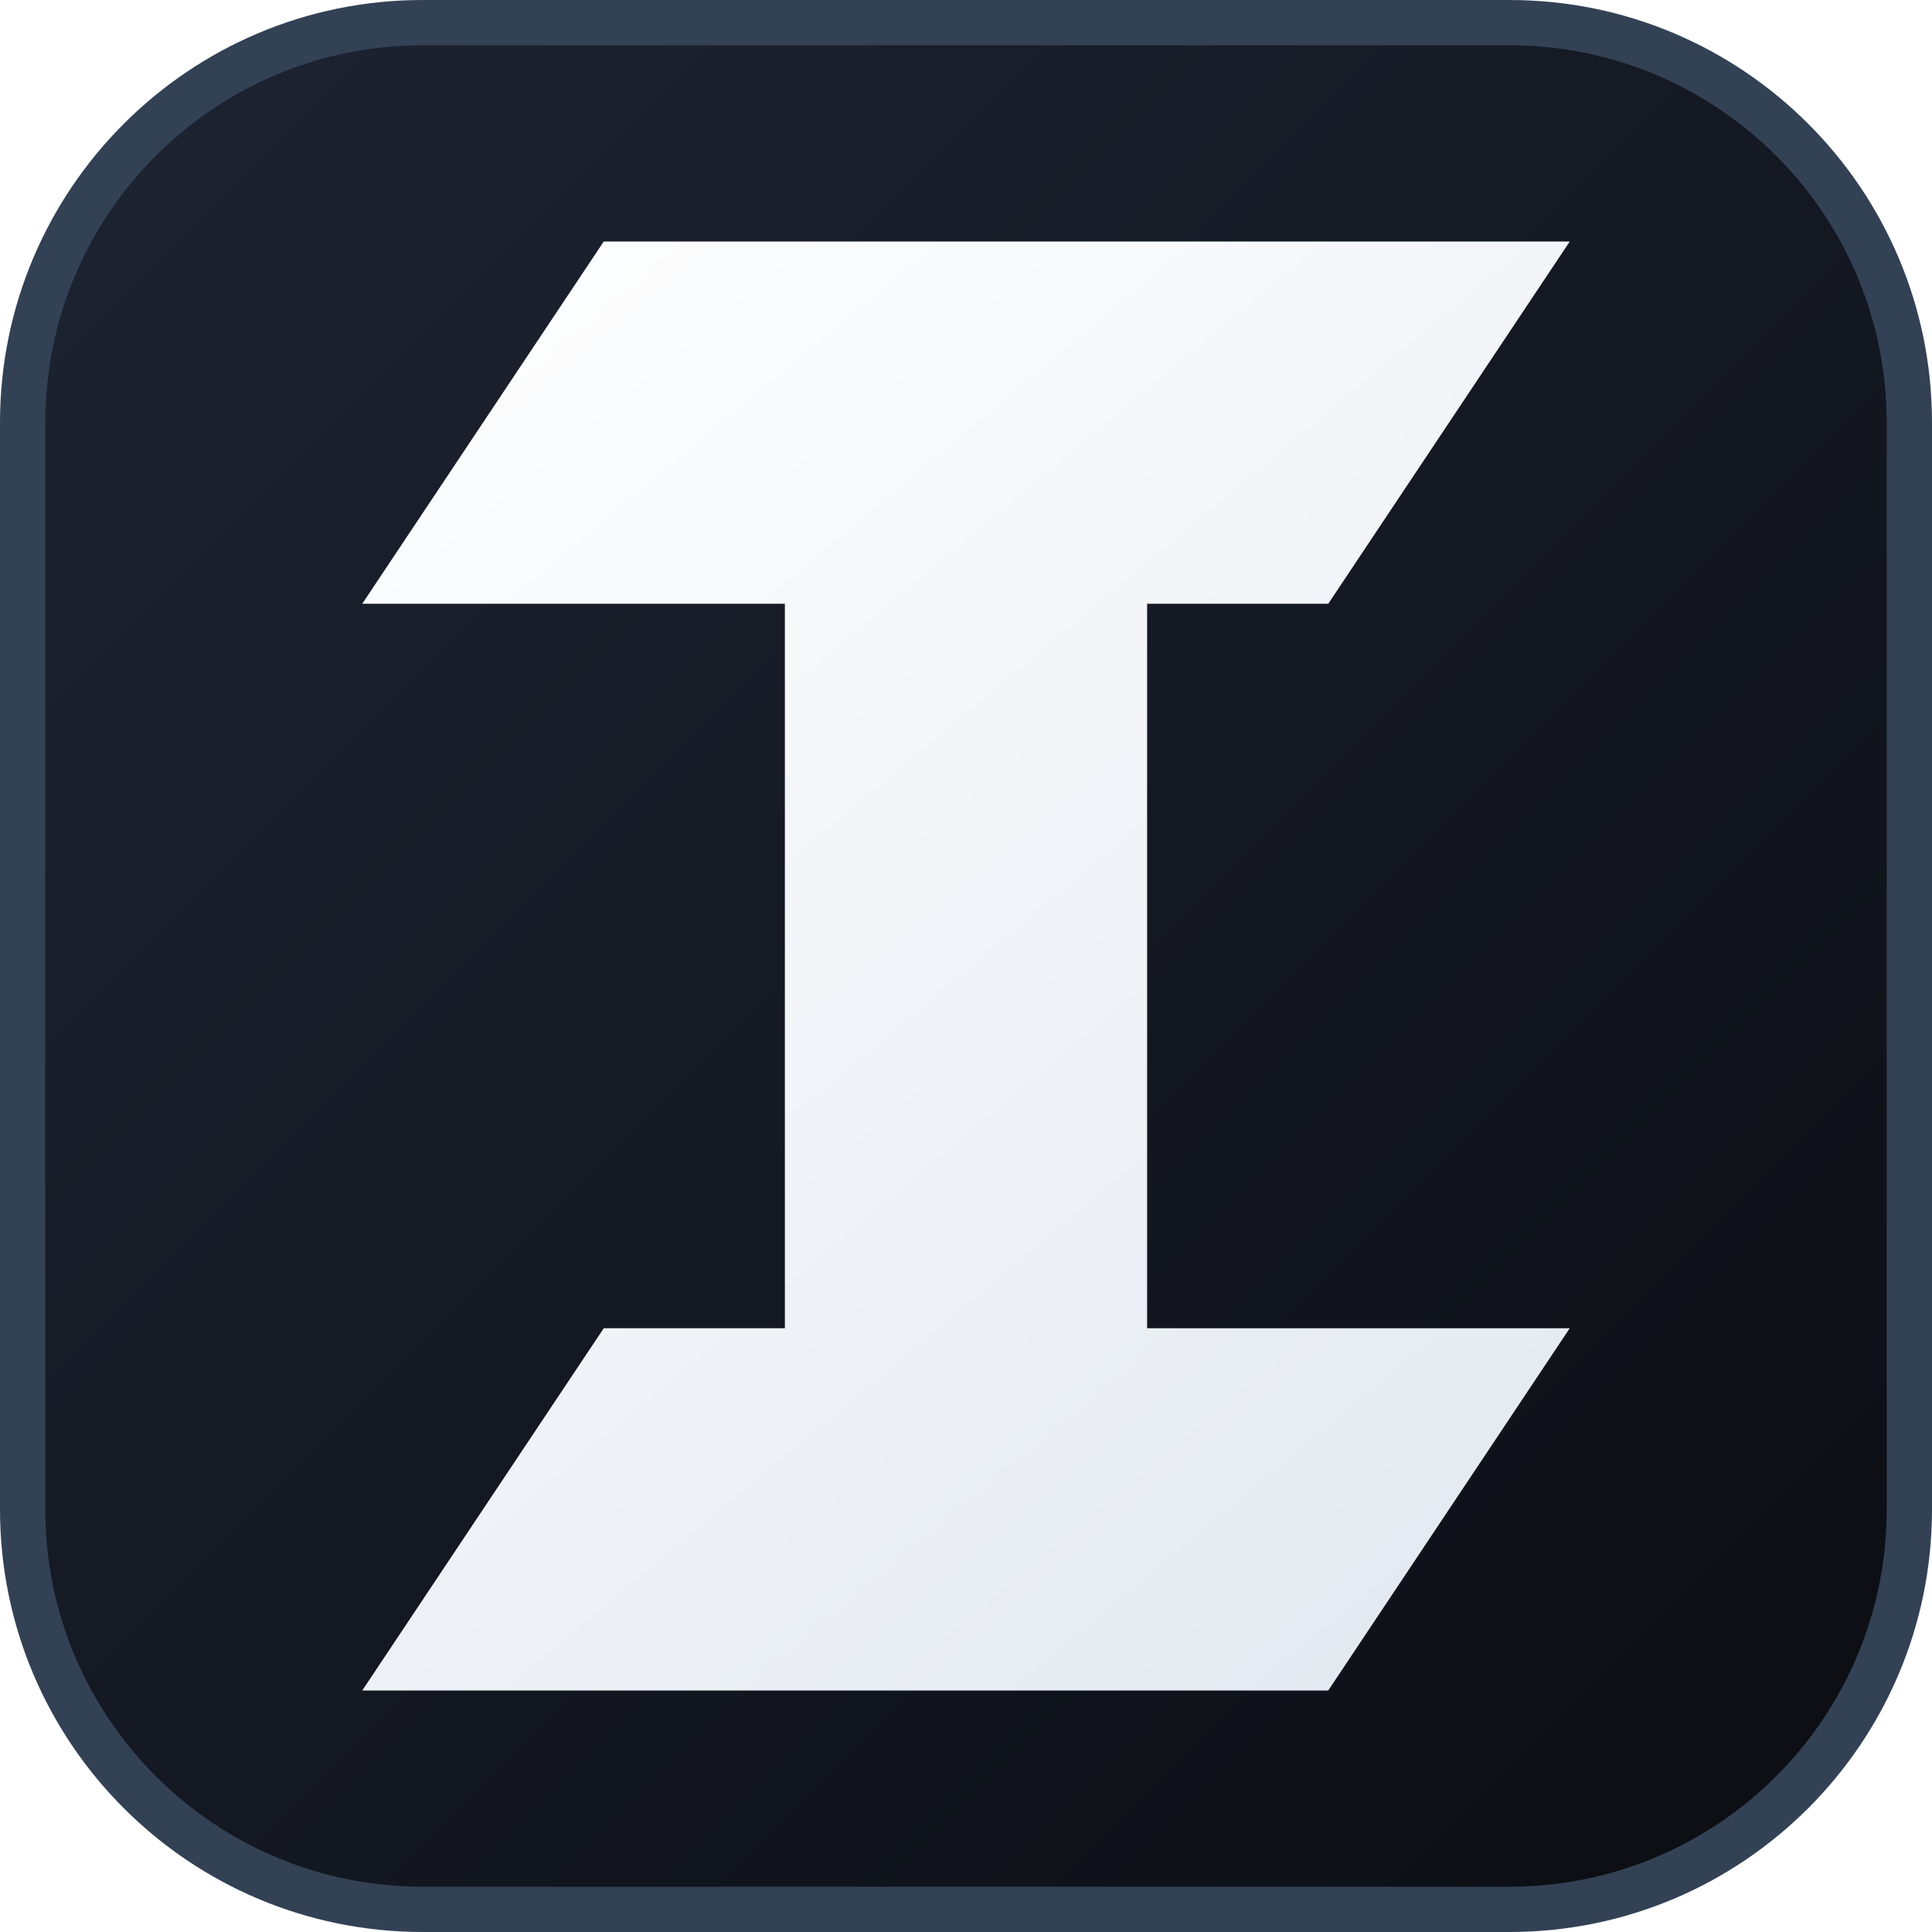
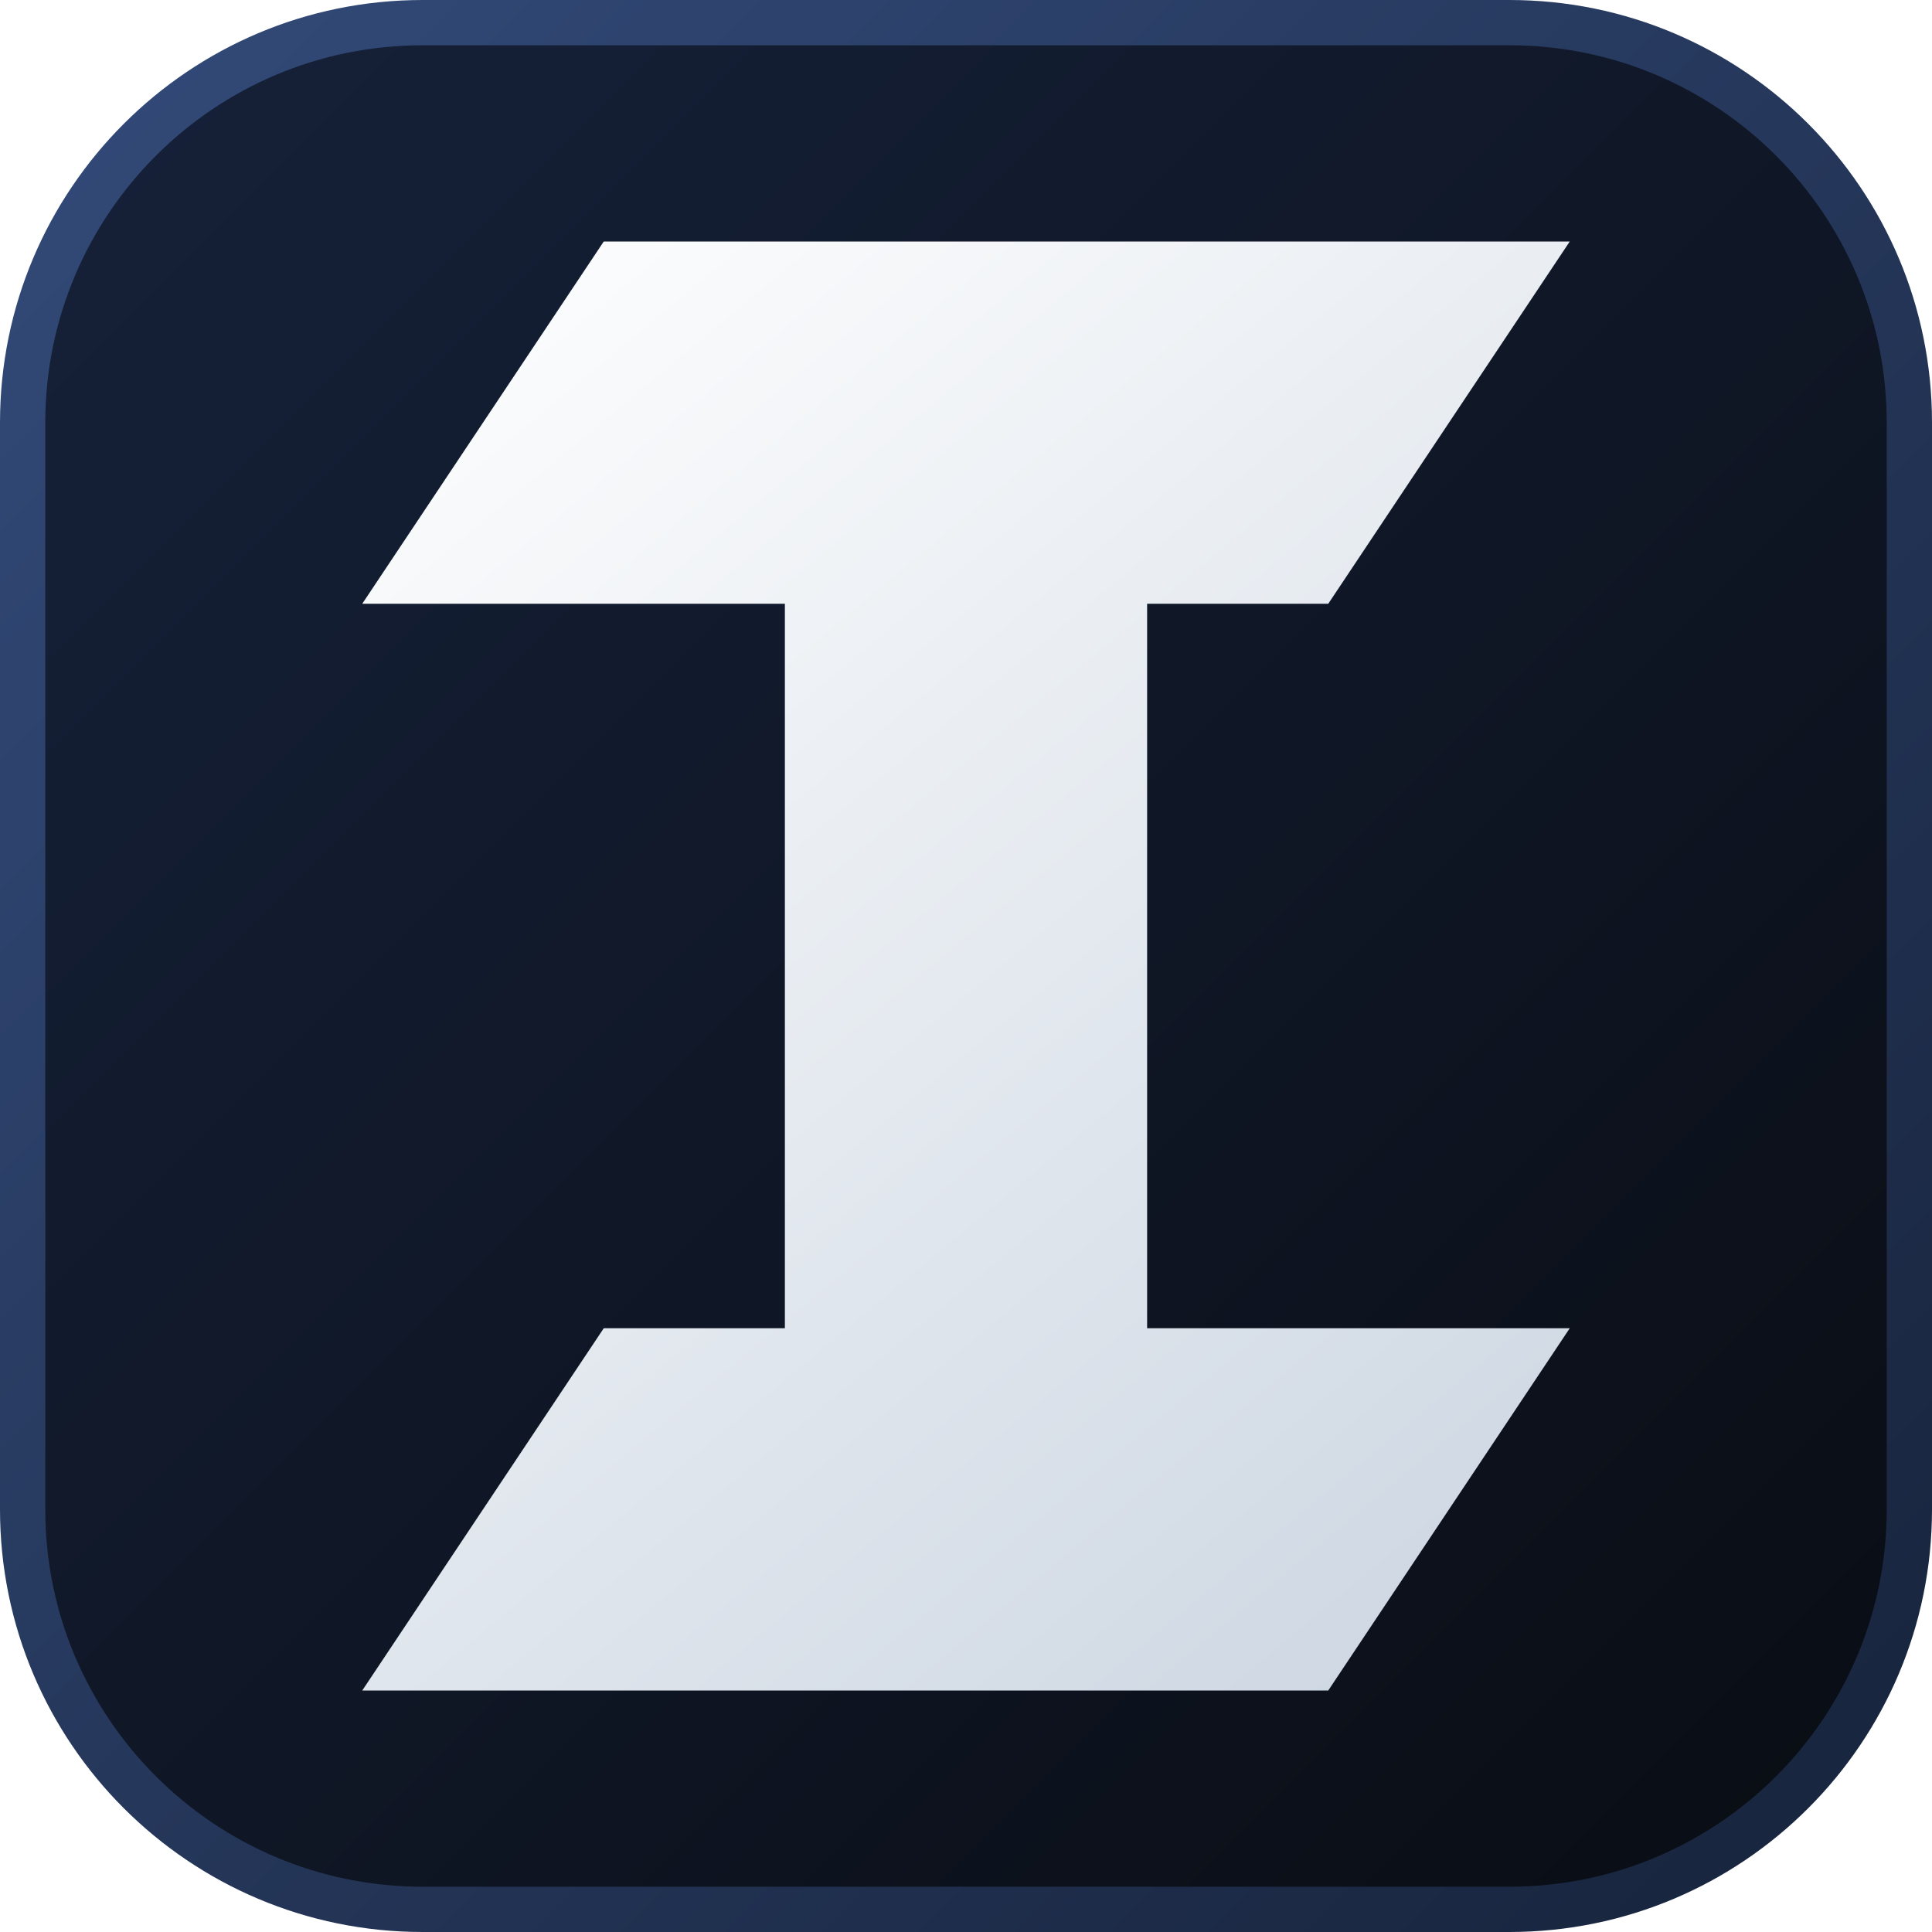
- <svg xmlns="http://www.w3.org/2000/svg" width="64" height="64" viewBox="0 0 64 64" fill="none" role="img" aria-label="Inaayah">
+ <svg xmlns="http://www.w3.org/2000/svg" viewBox="0 0 64 64" fill="none" role="img" aria-label="Inaayah">
  <defs>
-     <linearGradient id="bgI" x1="0" y1="0" x2="64" y2="64" gradientUnits="userSpaceOnUse">
-       <stop offset="0%" stop-color="#1E2433" />
-       <stop offset="100%" stop-color="#0B0D12" />
+     <linearGradient id="inaayahMasterBezel" x1="0" y1="0" x2="64" y2="64" gradientUnits="userSpaceOnUse">
+       <stop offset="0%" stop-color="#334B7A" />
+       <stop offset="100%" stop-color="#17233B" />
    </linearGradient>
-     <linearGradient id="glyphI" x1="12" y1="8" x2="52" y2="56" gradientUnits="userSpaceOnUse">
+     <linearGradient id="inaayahMasterBg" x1="0" y1="0" x2="64" y2="64" gradientUnits="userSpaceOnUse">
+       <stop offset="0%" stop-color="#16223B" />
+       <stop offset="100%" stop-color="#090C12" />
+     </linearGradient>
+     <linearGradient id="inaayahTitaniumI" x1="12" y1="8" x2="52" y2="56" gradientUnits="userSpaceOnUse">
      <stop offset="0%" stop-color="#FFFFFF" />
-       <stop offset="100%" stop-color="#E2E8F0" />
+       <stop offset="100%" stop-color="#CBD5E1" />
    </linearGradient>
  </defs>
-   <rect width="64" height="64" rx="14" fill="#334155" />
-   <rect x="1.5" y="1.5" width="61" height="61" rx="12.5" fill="url(#bgI)" />
-   <path fill="url(#glyphI)" d="M20 8H52L44 20H38V44H52L44 56H12L20 44H26V20H12L20 8Z" />
+   <rect width="64" height="64" rx="14" fill="url(#inaayahMasterBezel)" />
+   <rect x="1.5" y="1.5" width="61" height="61" rx="12.5" fill="url(#inaayahMasterBg)" />
+   <path fill="url(#inaayahTitaniumI)" d="M20 8H52L44 20H38V44H52L44 56H12L20 44H26V20H12L20 8Z" />
</svg>
